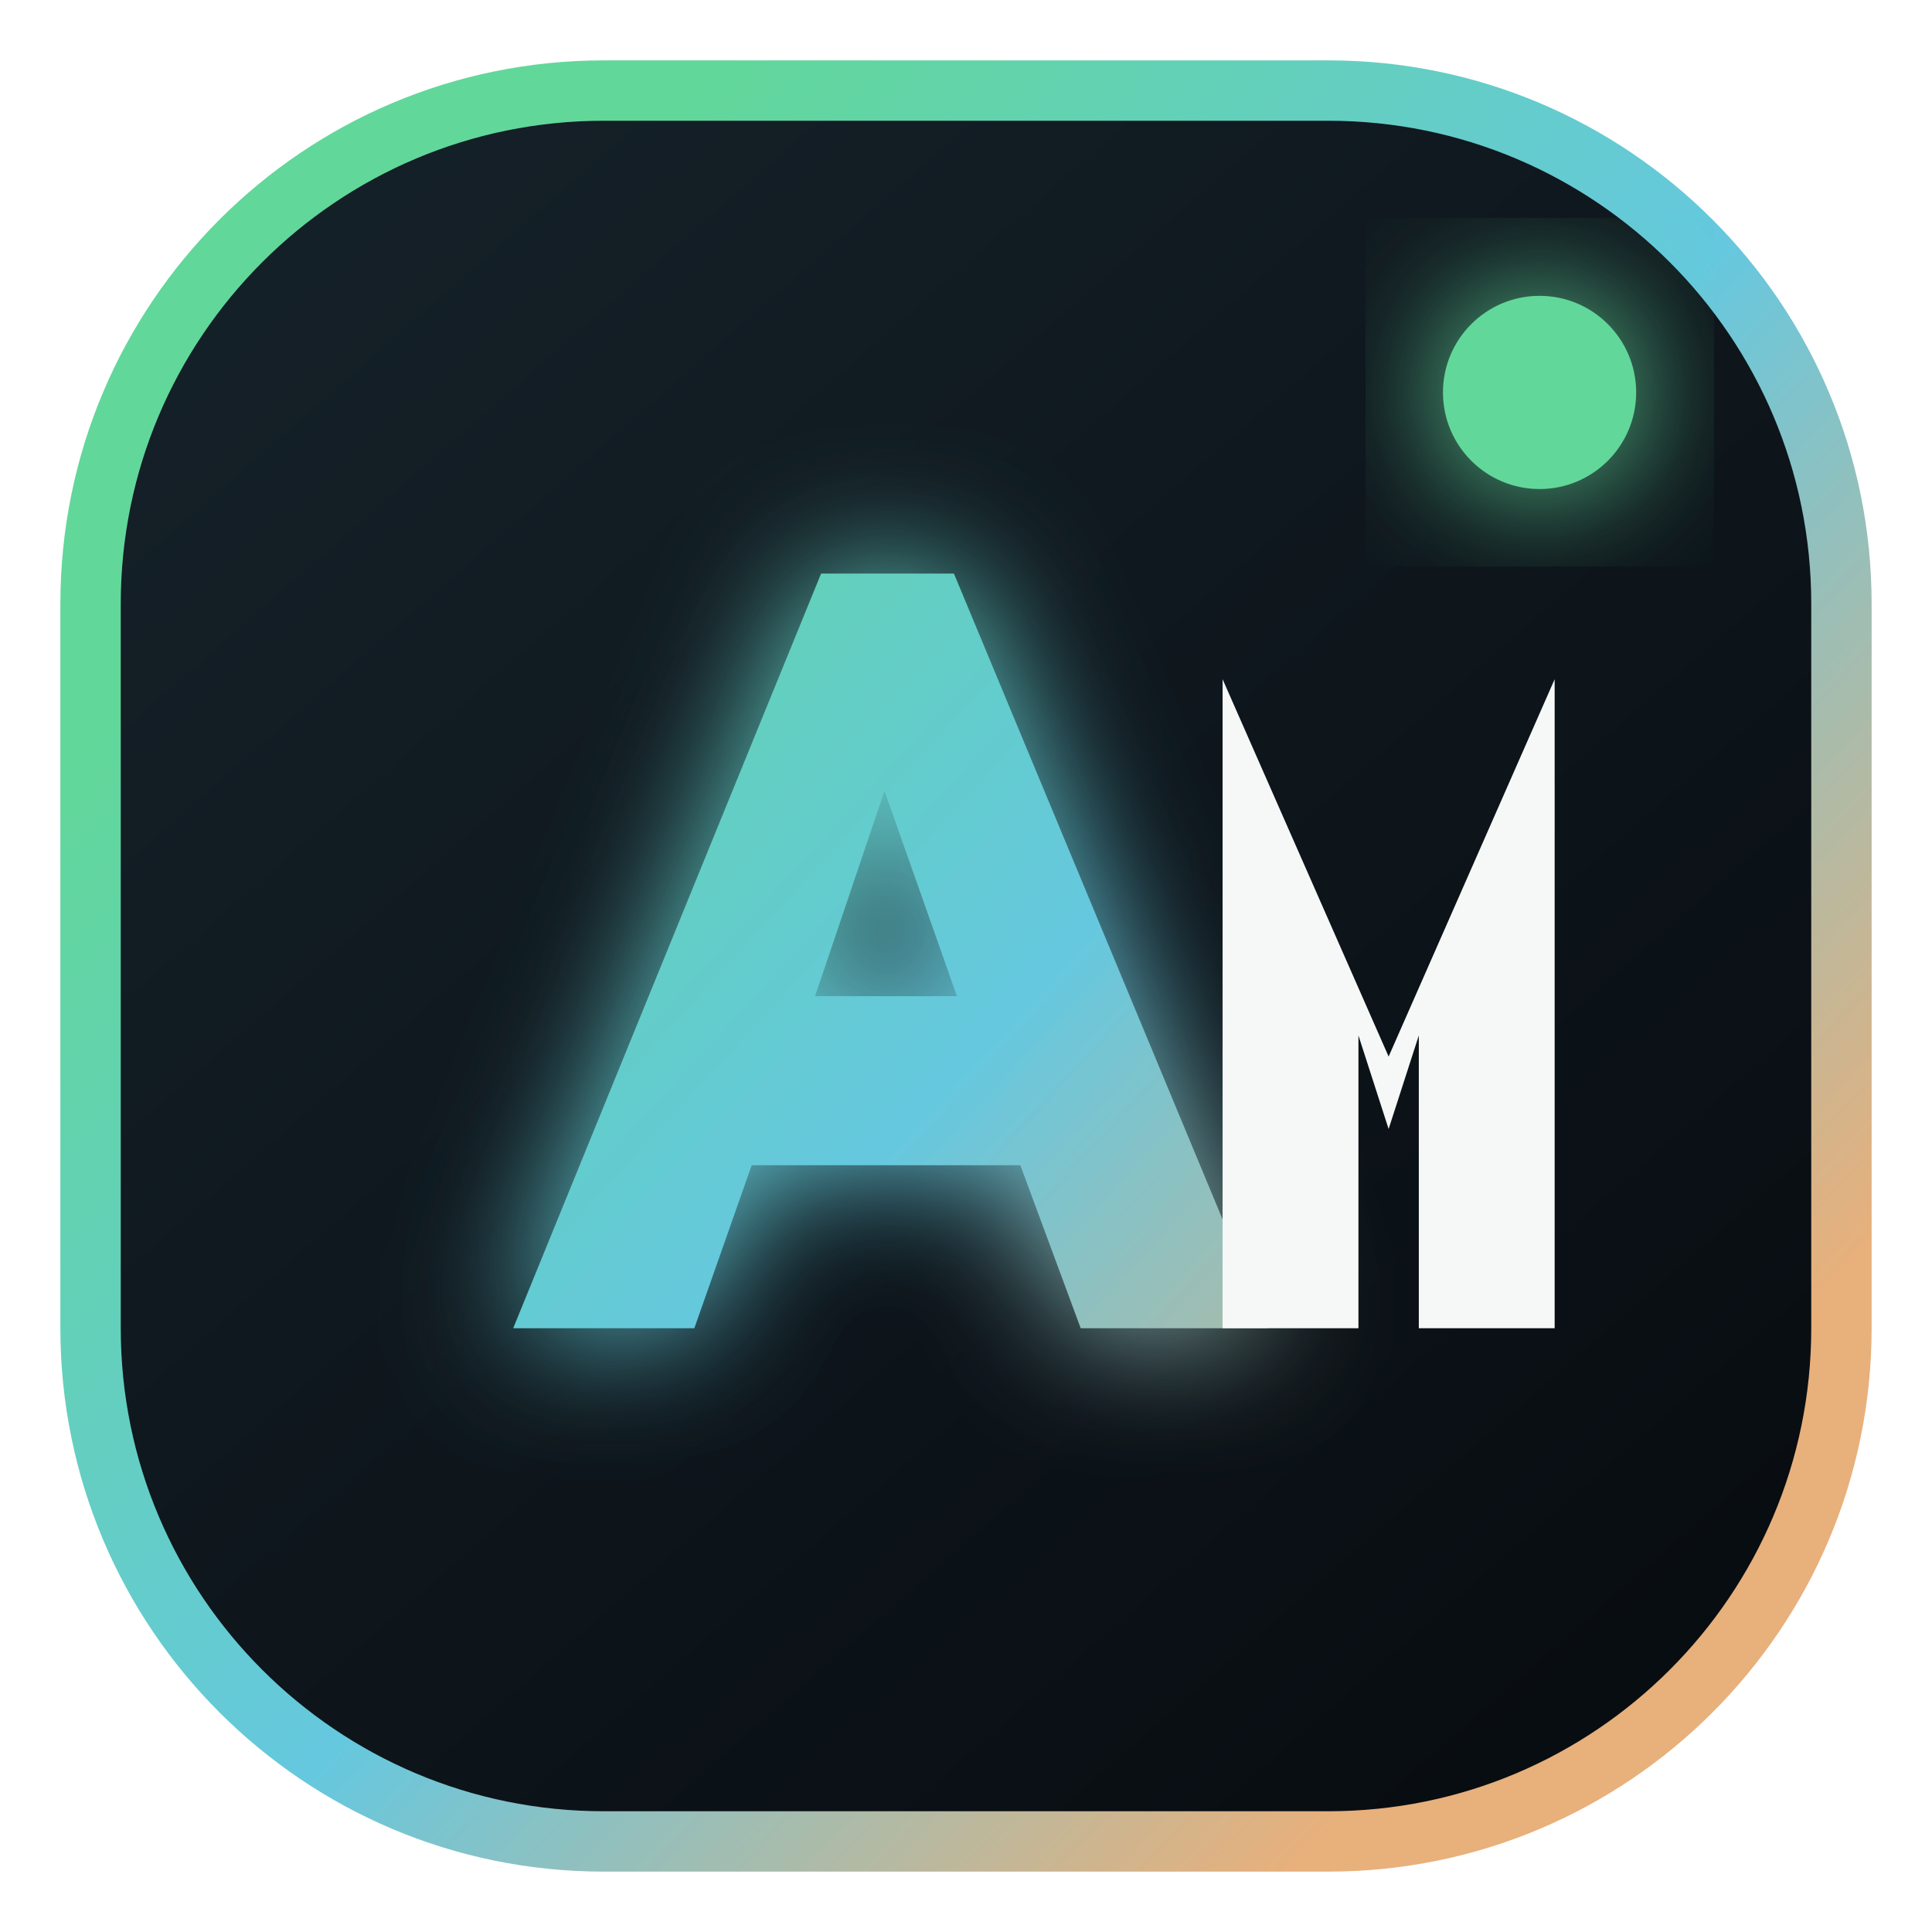
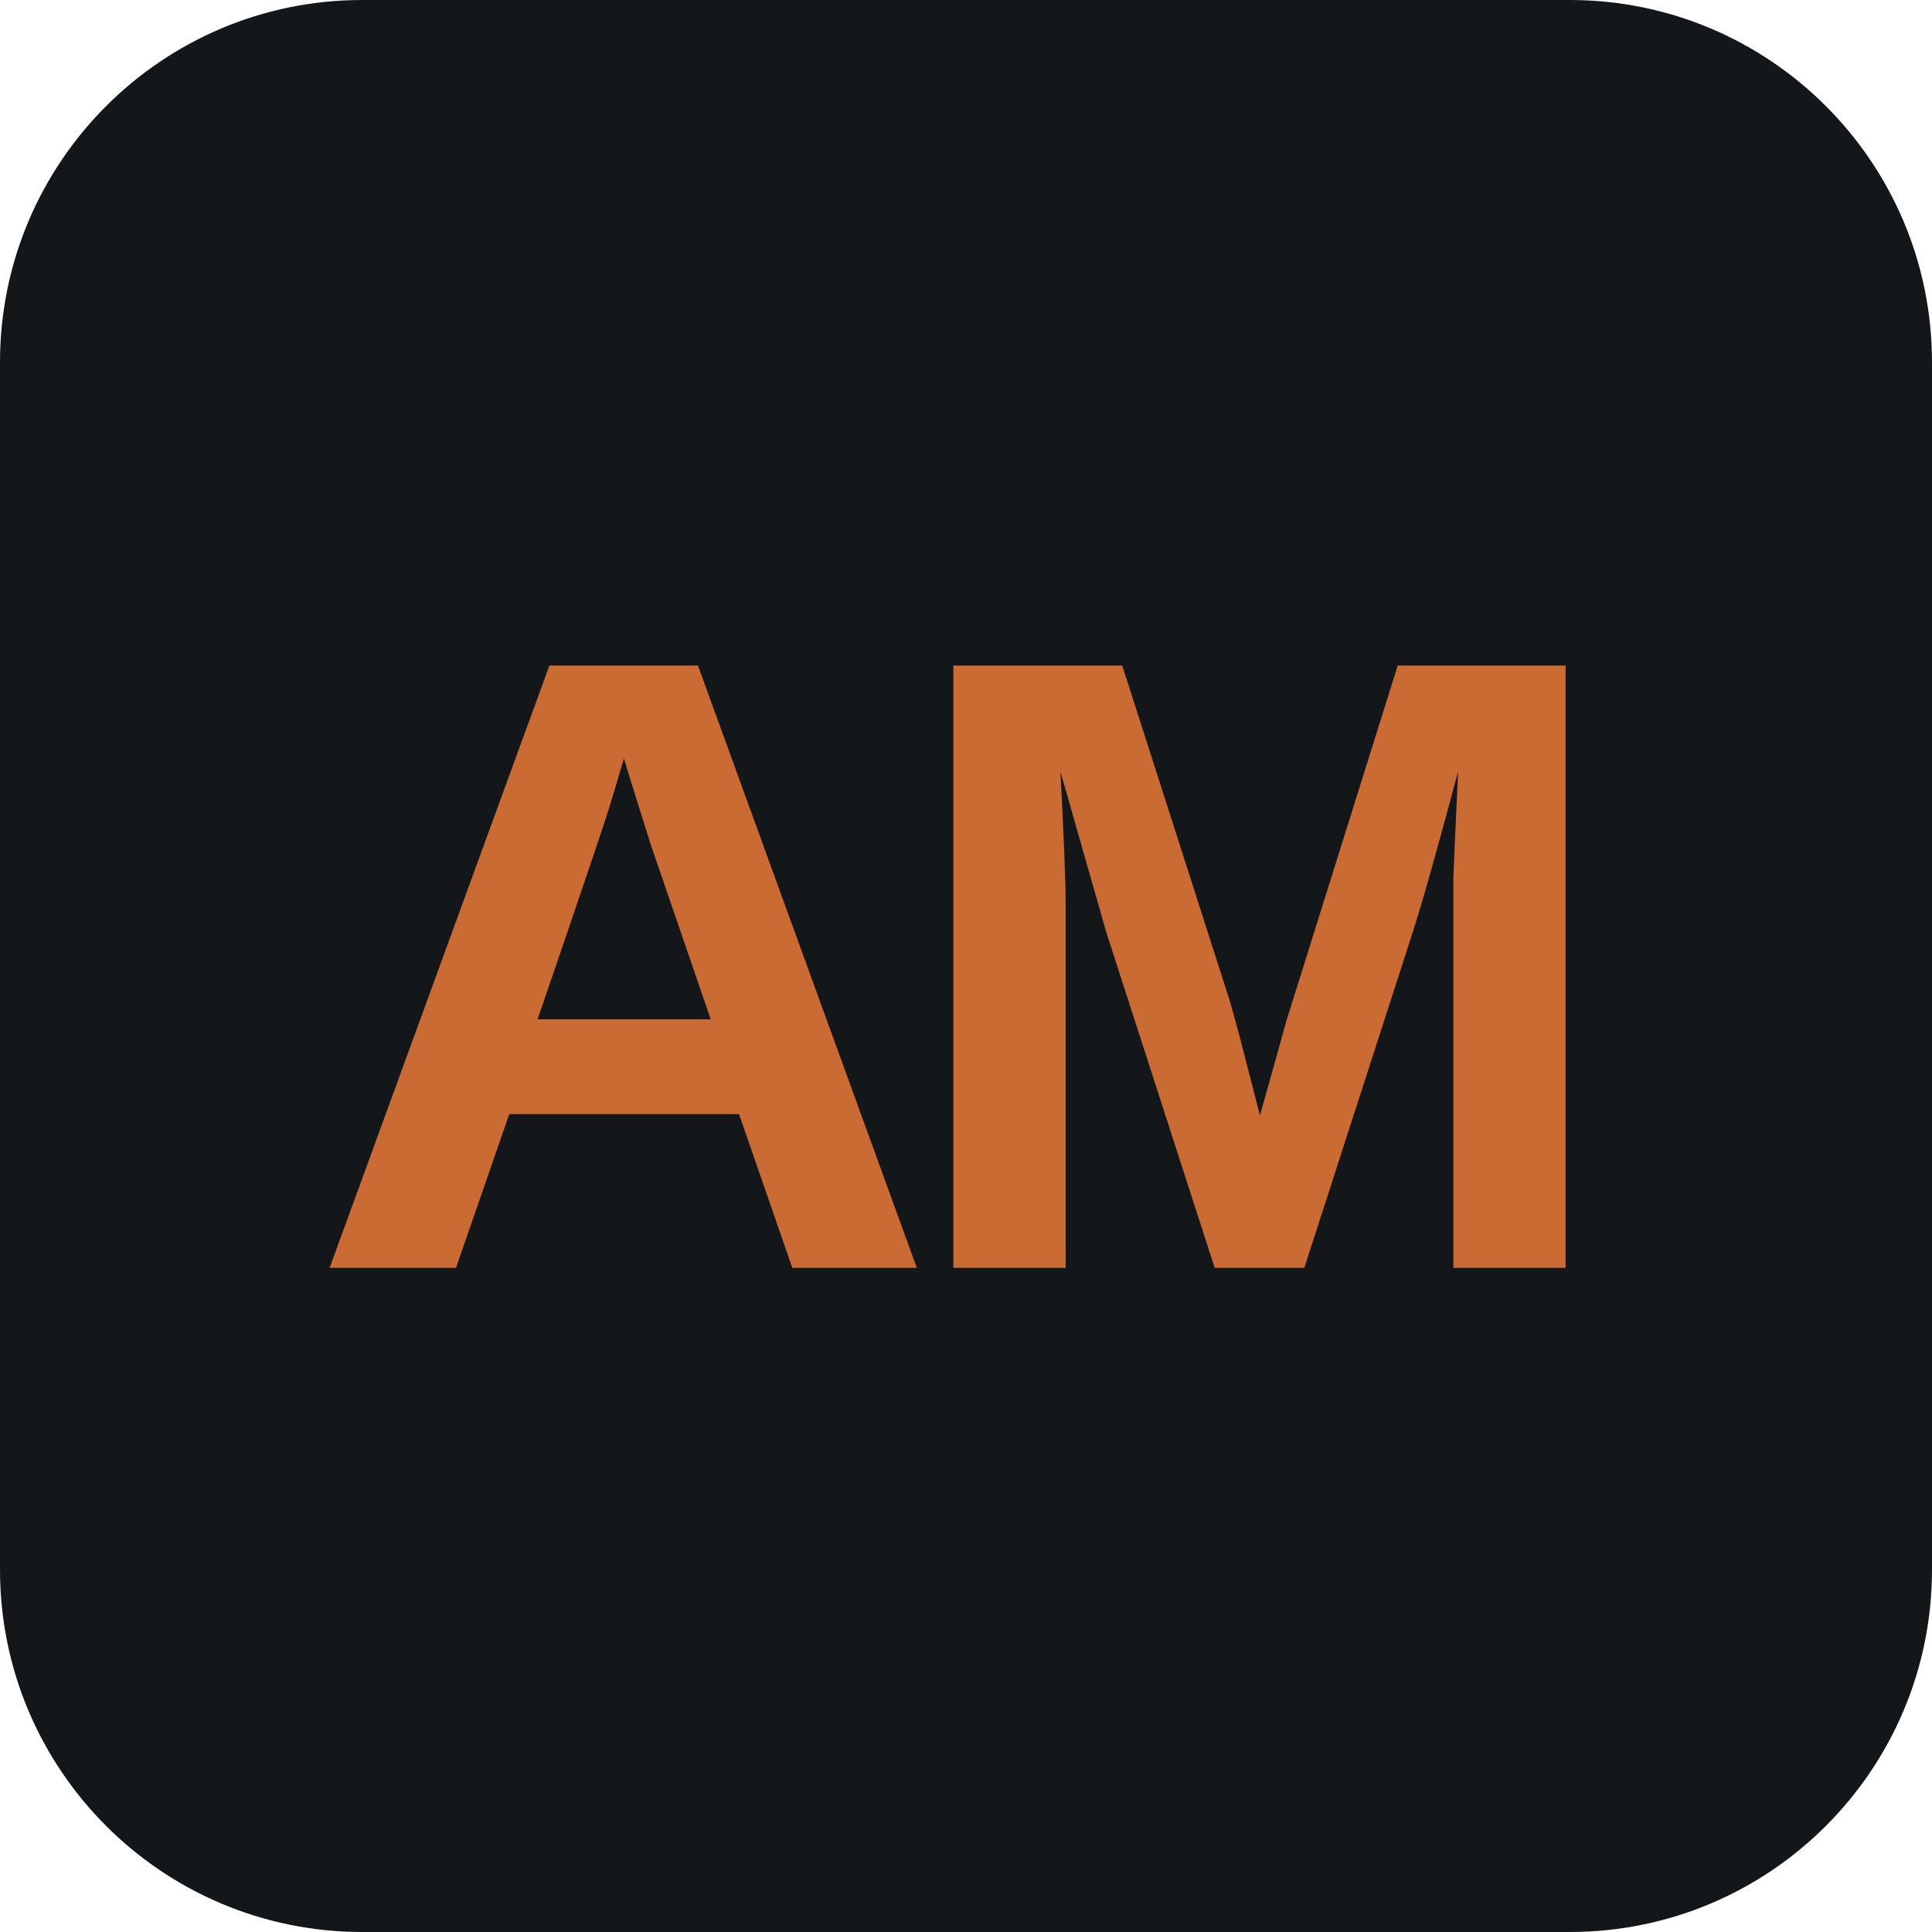
- <svg xmlns="http://www.w3.org/2000/svg" viewBox="0 0 64 64">
-   <defs>
-     <linearGradient id="bg" x1="8" y1="5" x2="57" y2="61" gradientUnits="userSpaceOnUse">
-       <stop stop-color="#152129" />
-       <stop offset="1" stop-color="#070b0f" />
-     </linearGradient>
-     <linearGradient id="accent" x1="13" y1="14" x2="53" y2="51" gradientUnits="userSpaceOnUse">
-       <stop stop-color="#62d79a" />
-       <stop offset=".52" stop-color="#65c8df" />
-       <stop offset="1" stop-color="#e8b07b" />
-     </linearGradient>
-     <filter id="glow" x="-40%" y="-40%" width="180%" height="180%">
-       <feGaussianBlur stdDeviation="2.2" result="blur" />
-       <feMerge>
-         <feMergeNode in="blur" />
-         <feMergeNode in="SourceGraphic" />
-       </feMerge>
-     </filter>
-   </defs>
-   <rect x="3" y="3" width="58" height="58" rx="17" fill="url(#bg)" stroke="url(#accent)" stroke-width="2" />
-   <path d="M17 44 27.2 19h4.4L42 44h-6.2l-2-5.4H24.9L23 44h-6Zm10-11h4.7l-2.4-6.8L27 33Z" fill="url(#accent)" filter="url(#glow)" />
-   <path d="M40.5 22.5 46 35l5.5-12.5V44H47V34.3l-1 3.1-1-3.1V44h-4.5V22.5Z" fill="#f6f8f7" />
-   <circle cx="51" cy="13" r="3.2" fill="#62d79a" filter="url(#glow)" />
+ <svg xmlns="http://www.w3.org/2000/svg" viewBox="0 0 64 64" role="img" aria-label="AM monogram">
+   <rect width="64" height="64" rx="12" fill="#141719" />
+   <text x="32" y="42" fill="#c96b32" font-family="Arial,Helvetica,sans-serif" font-size="29" font-weight="700" letter-spacing="-1.5" text-anchor="middle">AM</text>
</svg>
